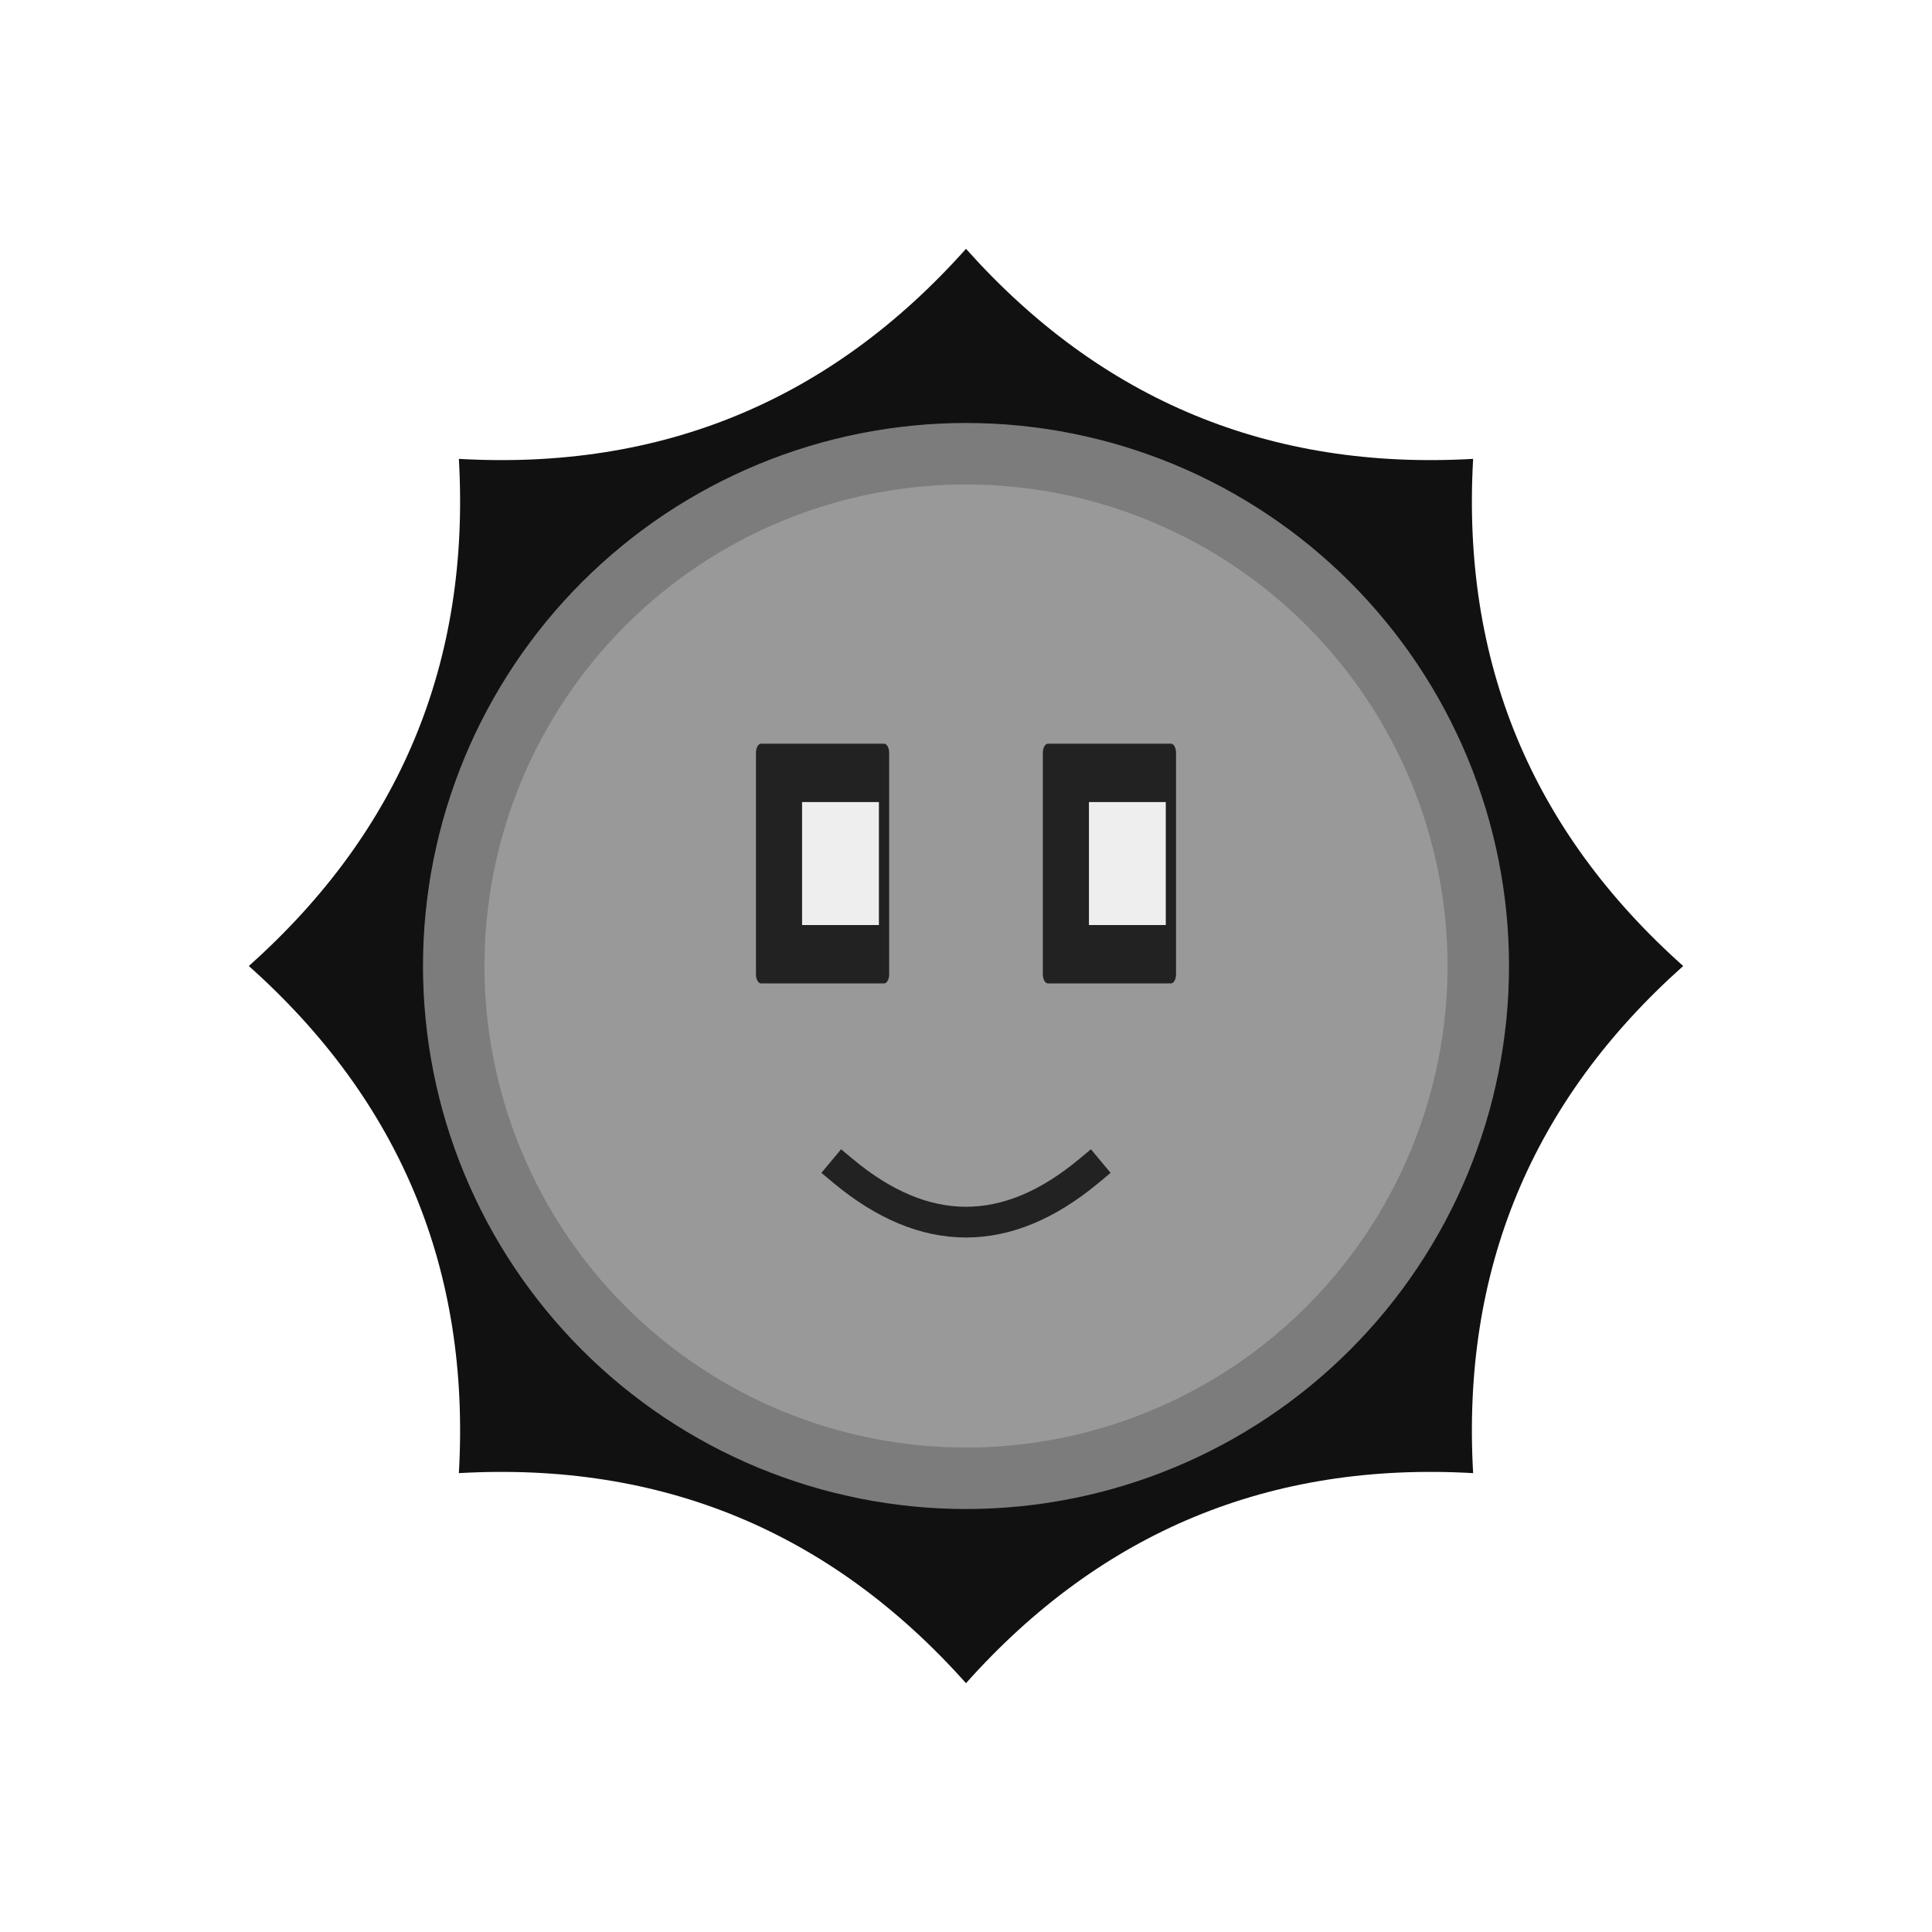
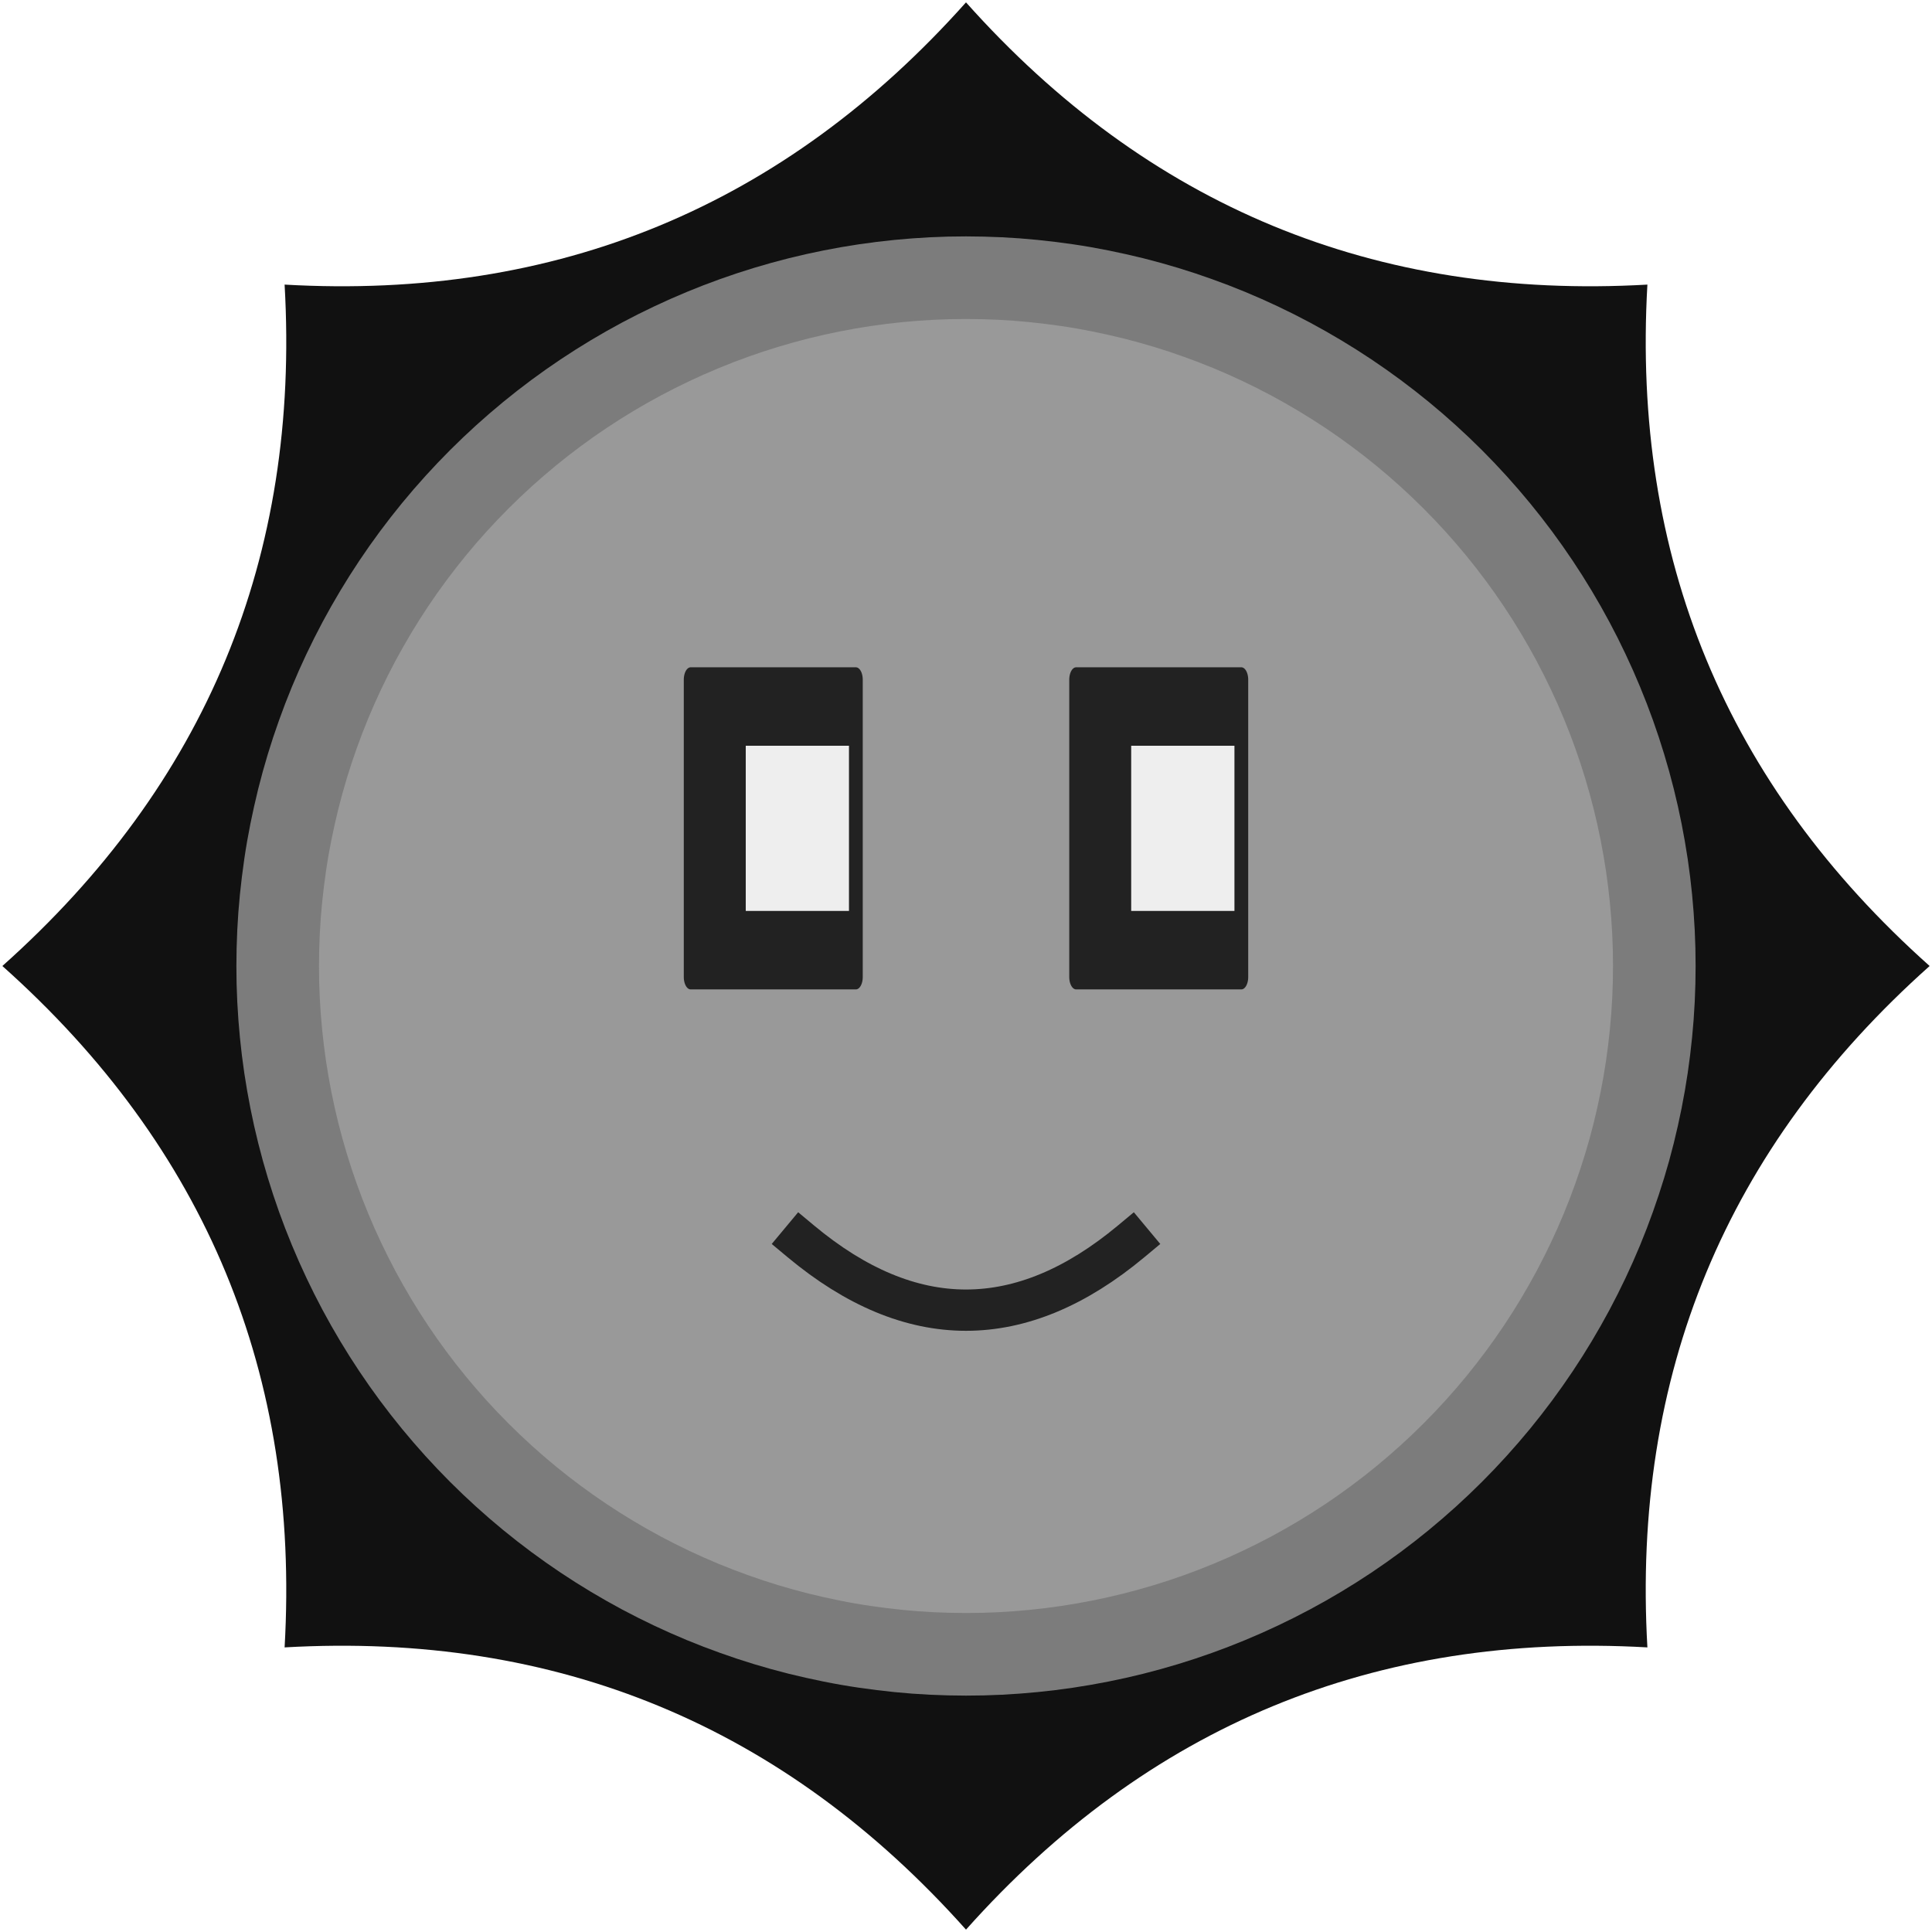
- <svg xmlns="http://www.w3.org/2000/svg" viewBox="0 0 110 110">
+ <svg xmlns="http://www.w3.org/2000/svg" viewBox="14.066 14.066 81.868 81.868" preserveAspectRatio="none">
  <clipPath id="a">
    <rect width="91.667" height="91.667" x="9.167" y="9.167" rx="4.167" ry="4.167" />
  </clipPath>
  <g clip-path="url(#a)">
    <path fill="#111" d="M83.874 83.874Q66.549 82.883 55 95.834q-11.55-12.951-28.874-11.96.991-17.325-11.96-28.874 12.951-11.55 11.96-28.874 17.325.991 28.874-11.96 11.55 12.951 28.874 11.96Q82.883 43.451 95.834 55q-12.951 11.55-11.96 28.874" />
    <path fill="#999" d="M84.167 55q0 .716-.035 1.431t-.106 1.428-.175 1.42-.245 1.411-.313 1.397-.382 1.38-.45 1.359q-.24.674-.514 1.336-.274.661-.58 1.308-.307.648-.644 1.28-.338.63-.706 1.245-.368.614-.766 1.21-.397.594-.824 1.17-.427.575-.88 1.128-.455.554-.936 1.084-.48.53-.987 1.037-.506.506-1.037.987-.53.48-1.084.935-.553.454-1.128.881-.576.427-1.17.824-.596.398-1.21.766t-1.246.706q-.631.337-1.279.643-.647.307-1.308.58-.662.275-1.336.516t-1.36.449-1.38.382-1.396.313-1.41.245q-.709.105-1.421.175t-1.428.106-1.431.035-1.431-.035-1.428-.106-1.42-.175-1.411-.245-1.397-.313q-.694-.174-1.38-.382t-1.359-.45q-.674-.24-1.336-.514-.661-.274-1.308-.58-.648-.307-1.28-.644-.63-.338-1.245-.706-.614-.368-1.21-.766-.594-.397-1.17-.824-.575-.427-1.128-.88-.554-.455-1.084-.936-.53-.48-1.037-.987-.506-.506-.987-1.037-.48-.53-.935-1.084-.454-.553-.881-1.128-.427-.576-.824-1.17-.398-.596-.766-1.21t-.706-1.246q-.337-.631-.643-1.279-.307-.647-.58-1.308-.275-.662-.516-1.336t-.449-1.36-.382-1.38-.313-1.396-.245-1.41q-.105-.709-.175-1.421t-.106-1.428T25.833 55t.035-1.431.106-1.428.175-1.42.245-1.411.313-1.397q.174-.694.382-1.38t.45-1.359q.24-.674.514-1.336.274-.661.58-1.308.307-.648.644-1.28.338-.63.706-1.245.368-.614.766-1.21.397-.594.824-1.17.427-.575.88-1.128.455-.554.936-1.084.48-.53.987-1.037.506-.506 1.037-.987.53-.48 1.084-.935.553-.454 1.128-.881.576-.427 1.17-.824.596-.398 1.21-.766t1.246-.706 1.279-.643q.647-.307 1.308-.58.662-.275 1.336-.516t1.36-.449 1.38-.382 1.396-.313 1.41-.245q.709-.105 1.421-.175t1.428-.106T55 25.833t1.431.035 1.428.106 1.42.175 1.411.245 1.397.313q.694.174 1.38.382t1.359.45q.674.24 1.336.514.661.274 1.308.58.648.307 1.28.644.63.338 1.245.706.614.368 1.21.766.594.397 1.17.824.575.427 1.128.88.554.455 1.084.936.53.48 1.037.987.506.506.987 1.037.48.53.935 1.084.454.553.881 1.128.427.576.824 1.17.398.596.766 1.21t.706 1.246.643 1.279q.307.647.58 1.308.275.662.516 1.336t.449 1.36.382 1.38.313 1.396.245 1.41q.105.709.175 1.421t.106 1.428.035 1.431" />
    <path fill="none" stroke="#7c7c7c" stroke-linecap="round" stroke-linejoin="round" stroke-width="3.5" d="M84.167 55q0 .716-.035 1.431t-.106 1.428-.175 1.42-.245 1.411-.313 1.397-.382 1.38-.45 1.359q-.24.674-.514 1.336-.274.661-.58 1.308-.307.648-.644 1.28-.338.63-.706 1.245-.368.614-.766 1.21-.397.594-.824 1.17-.427.575-.88 1.128-.455.554-.936 1.084-.48.53-.987 1.037-.506.506-1.037.987-.53.48-1.084.935-.553.454-1.128.881-.576.427-1.17.824-.596.398-1.21.766t-1.246.706q-.631.337-1.279.643-.647.307-1.308.58-.662.275-1.336.516t-1.36.449-1.38.382-1.396.313-1.41.245q-.709.105-1.421.175t-1.428.106-1.431.035-1.431-.035-1.428-.106-1.42-.175-1.411-.245-1.397-.313q-.694-.174-1.38-.382t-1.359-.45q-.674-.24-1.336-.514-.661-.274-1.308-.58-.648-.307-1.28-.644-.63-.338-1.245-.706-.614-.368-1.21-.766-.594-.397-1.17-.824-.575-.427-1.128-.88-.554-.455-1.084-.936-.53-.48-1.037-.987-.506-.506-.987-1.037-.48-.53-.935-1.084-.454-.553-.881-1.128-.427-.576-.824-1.17-.398-.596-.766-1.21t-.706-1.246q-.337-.631-.643-1.279-.307-.647-.58-1.308-.275-.662-.516-1.336t-.449-1.36-.382-1.38-.313-1.396-.245-1.41q-.105-.709-.175-1.421t-.106-1.428T25.833 55t.035-1.431.106-1.428.175-1.42.245-1.411.313-1.397q.174-.694.382-1.38t.45-1.359q.24-.674.514-1.336.274-.661.58-1.308.307-.648.644-1.28.338-.63.706-1.245.368-.614.766-1.21.397-.594.824-1.17.427-.575.88-1.128.455-.554.936-1.084.48-.53.987-1.037.506-.506 1.037-.987.53-.48 1.084-.935.553-.454 1.128-.881.576-.427 1.17-.824.596-.398 1.21-.766t1.246-.706 1.279-.643q.647-.307 1.308-.58.662-.275 1.336-.516t1.36-.449 1.38-.382 1.396-.313 1.41-.245q.709-.105 1.421-.175t1.428-.106T55 25.833t1.431.035 1.428.106 1.42.175 1.411.245 1.397.313q.694.174 1.38.382t1.359.45q.674.24 1.336.514.661.274 1.308.58.648.307 1.28.644.63.338 1.245.706.614.368 1.21.766.594.397 1.17.824.575.427 1.128.88.554.455 1.084.936.53.48 1.037.987.506.506.987 1.037.48.53.935 1.084.454.553.881 1.128.427.576.824 1.17.398.596.766 1.21t.706 1.246.643 1.279q.307.647.58 1.308.275.662.516 1.336t.449 1.36.382 1.38.313 1.396.245 1.41q.105.709.175 1.421t.106 1.428.035 1.431" />
    <path fill="#222" d="M43.333 42.867h7v12.6h-7z" />
    <clipPath id="b">
      <path d="M43.333 42.867h7v12.6h-7z" />
    </clipPath>
    <g clip-path="url(#b)">
      <path fill="#eee" d="M45.667 45.667h7v7h-7z" />
    </g>
    <path fill="none" stroke="#222" stroke-linejoin="round" stroke-width=".5" d="M-3-3h6v6h-6z" transform="matrix(1.16667 0 0 2.1 46.833 49.167)" />
    <path fill="#222" d="M59.667 42.867h7v12.6h-7z" />
    <clipPath id="c">
      <path d="M59.667 42.867h7v12.6h-7z" />
    </clipPath>
    <g clip-path="url(#c)">
      <path fill="#eee" d="M62 45.667h7v7h-7z" />
    </g>
    <path fill="none" stroke="#222" stroke-linejoin="round" stroke-width=".5" d="M-3-3h6v6h-6z" transform="matrix(1.16667 0 0 2.1 63.167 49.167)" />
    <path fill="none" stroke="#222" stroke-linecap="square" stroke-linejoin="round" stroke-width="1.75" d="M48 66.667q7 5.833 14 0" />
  </g>
</svg>
